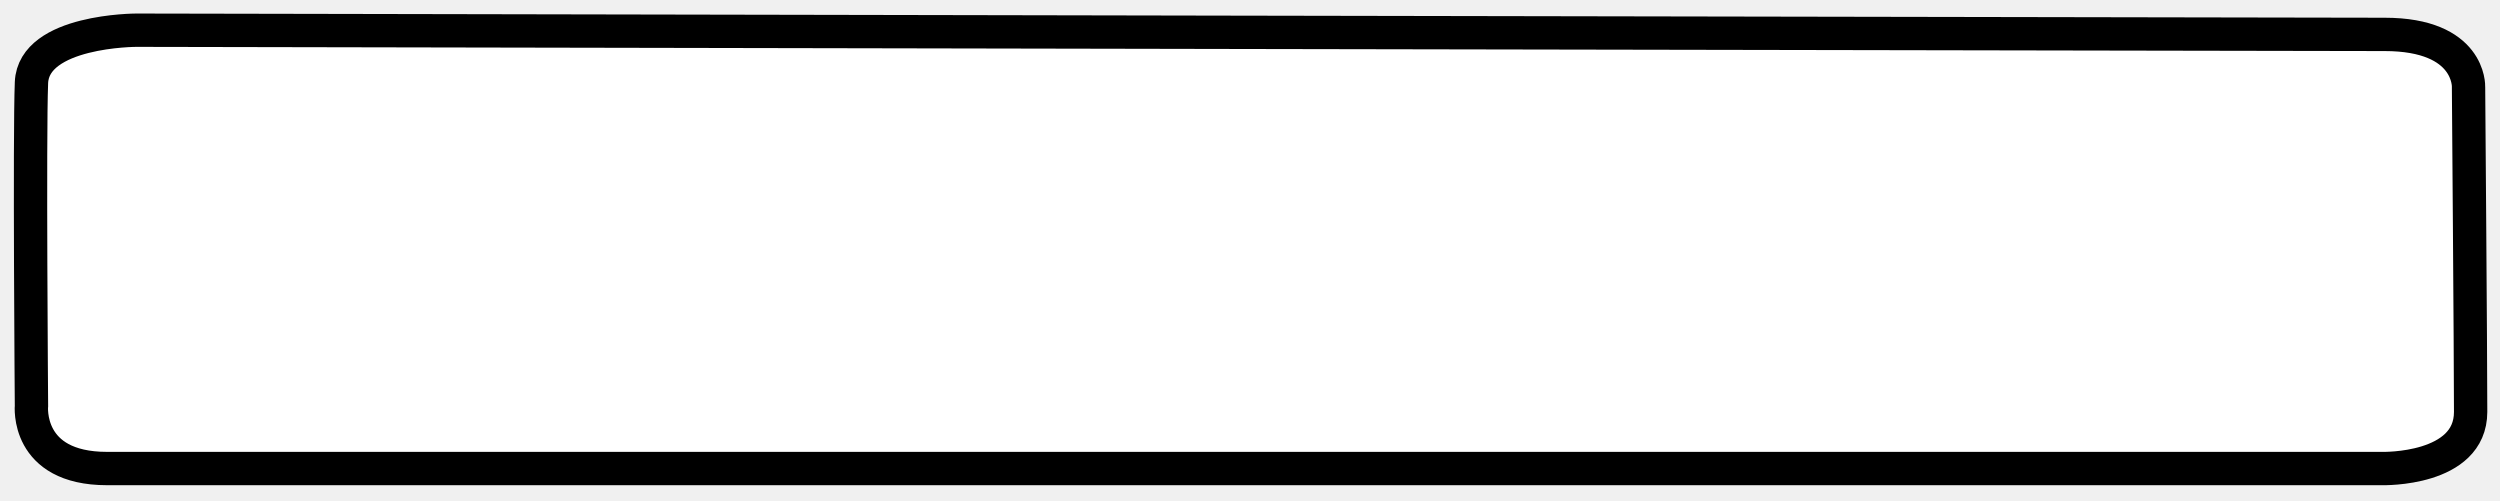
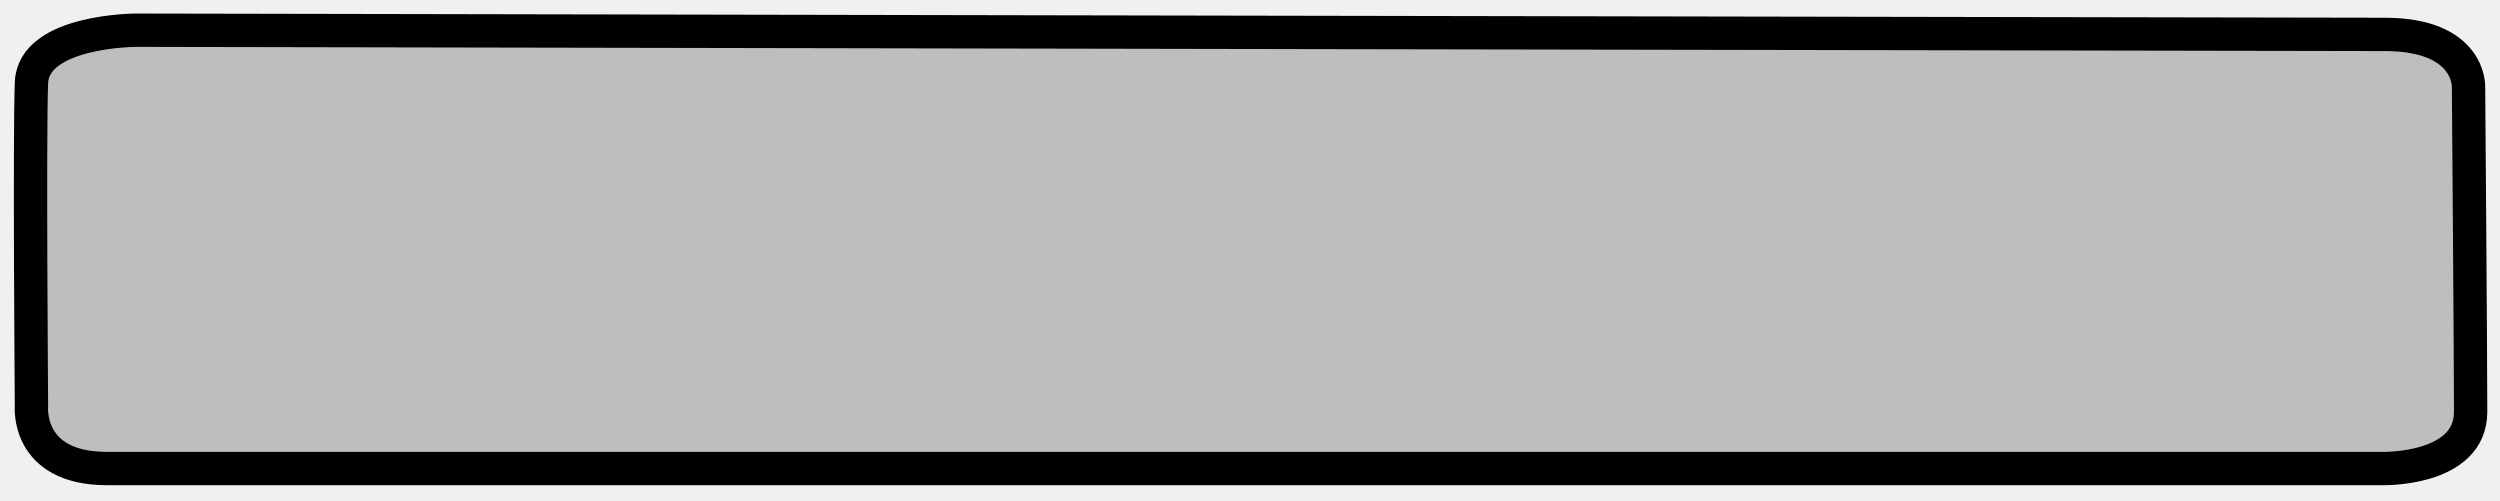
<svg xmlns="http://www.w3.org/2000/svg" width="150" height="30" id="svg2" version="1.0">
  <defs id="defs4">
    </defs>
  <g id="layer1">
-     <path style="fill:#ffffff;fill-rule:evenodd;stroke:#000000;stroke-width:2;stroke-linecap:butt;stroke-linejoin:miter;stroke-opacity:1;fill-opacity:1;stroke-miterlimit:4;stroke-dasharray:none" d="M 6.418,28.112 L 135.277,28.112 L 142.953,28.112 C 142.953,28.112 148.238,28.238 148.238,24.715 C 148.238,21.191 148.112,5.21 148.112,5.21 C 148.112,5.21 148.238,2.064 143.079,2.064 C 137.919,2.064 8.18,1.812 8.18,1.812 C 8.18,1.812 2.013,1.812 1.888,4.958 C 1.762,8.104 1.888,24.337 1.888,24.337 C 1.888,24.337 1.51,28.112 6.418,28.112 z" id="path3199" />
+     <path style="fill:#bebebe;fill-rule:evenodd;stroke:#000000;stroke-width:2;stroke-linecap:butt;stroke-linejoin:miter;stroke-opacity:1;fill-opacity:1;stroke-miterlimit:4;stroke-dasharray:none" d="M 6.418,28.112 L 135.277,28.112 L 142.953,28.112 C 142.953,28.112 148.238,28.238 148.238,24.715 C 148.238,21.191 148.112,5.21 148.112,5.21 C 148.112,5.21 148.238,2.064 143.079,2.064 C 137.919,2.064 8.18,1.812 8.18,1.812 C 8.18,1.812 2.013,1.812 1.888,4.958 C 1.762,8.104 1.888,24.337 1.888,24.337 C 1.888,24.337 1.51,28.112 6.418,28.112 z" id="path3199" />
  </g>
</svg>
